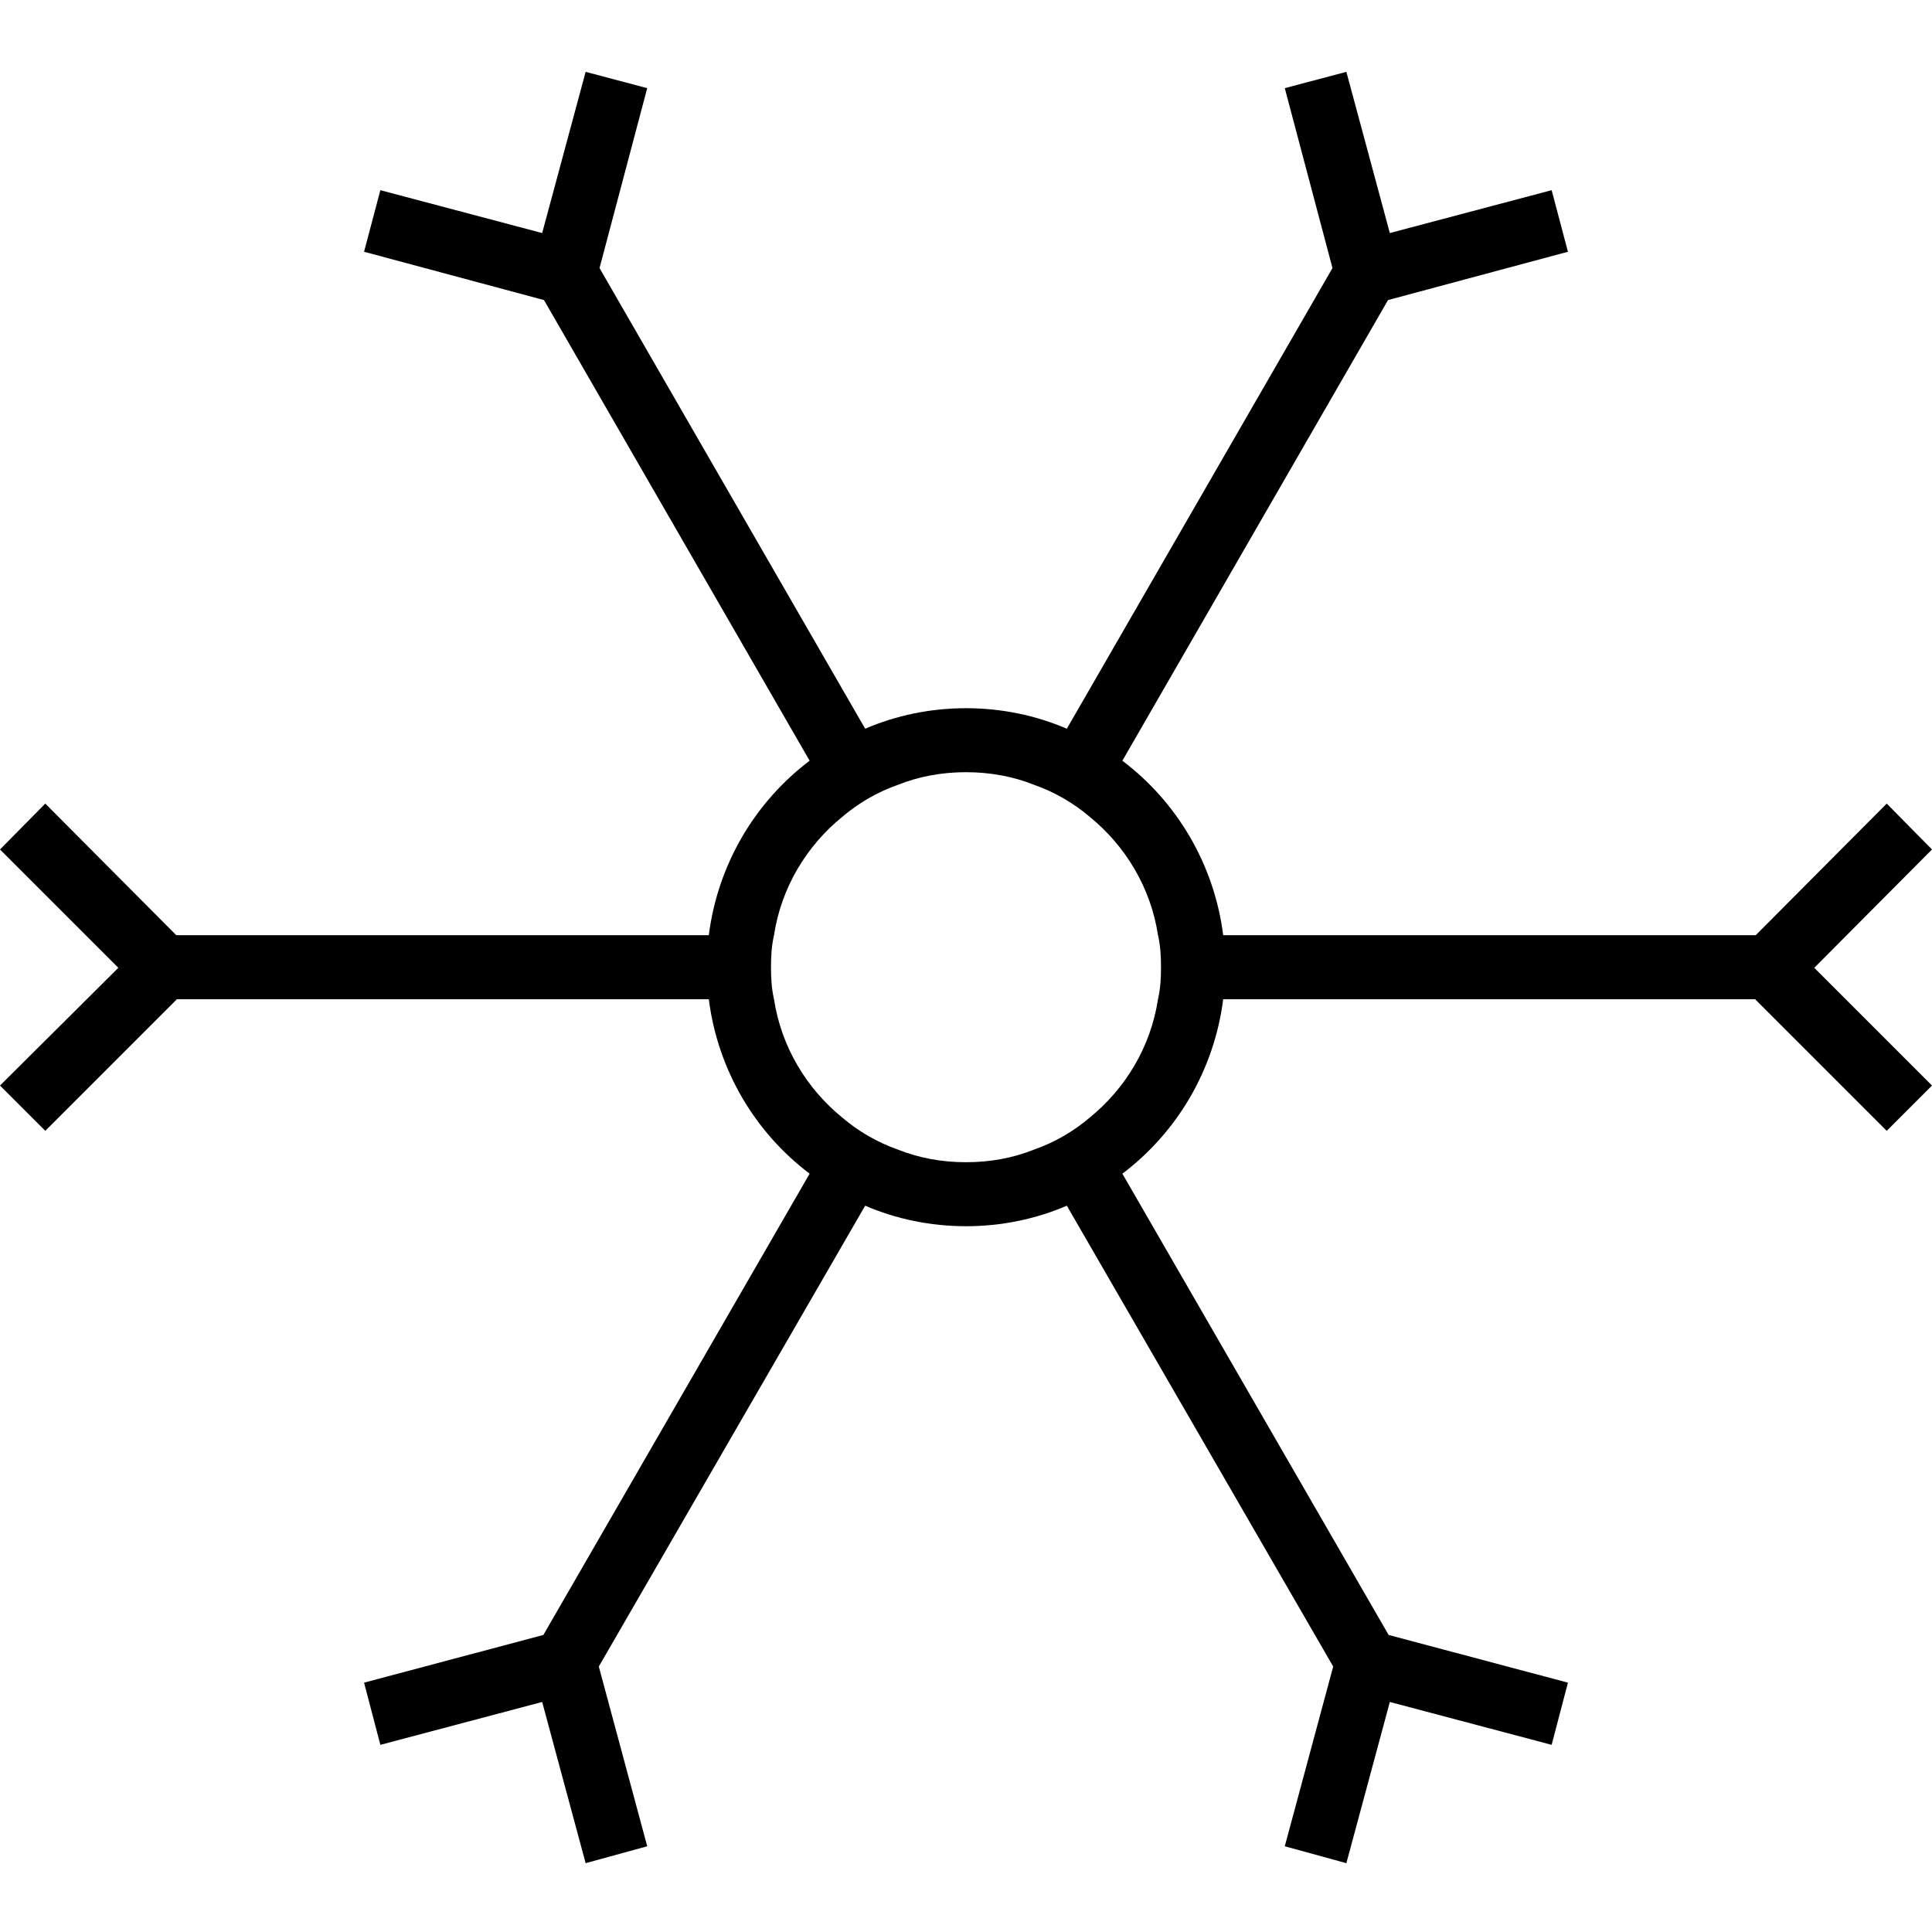
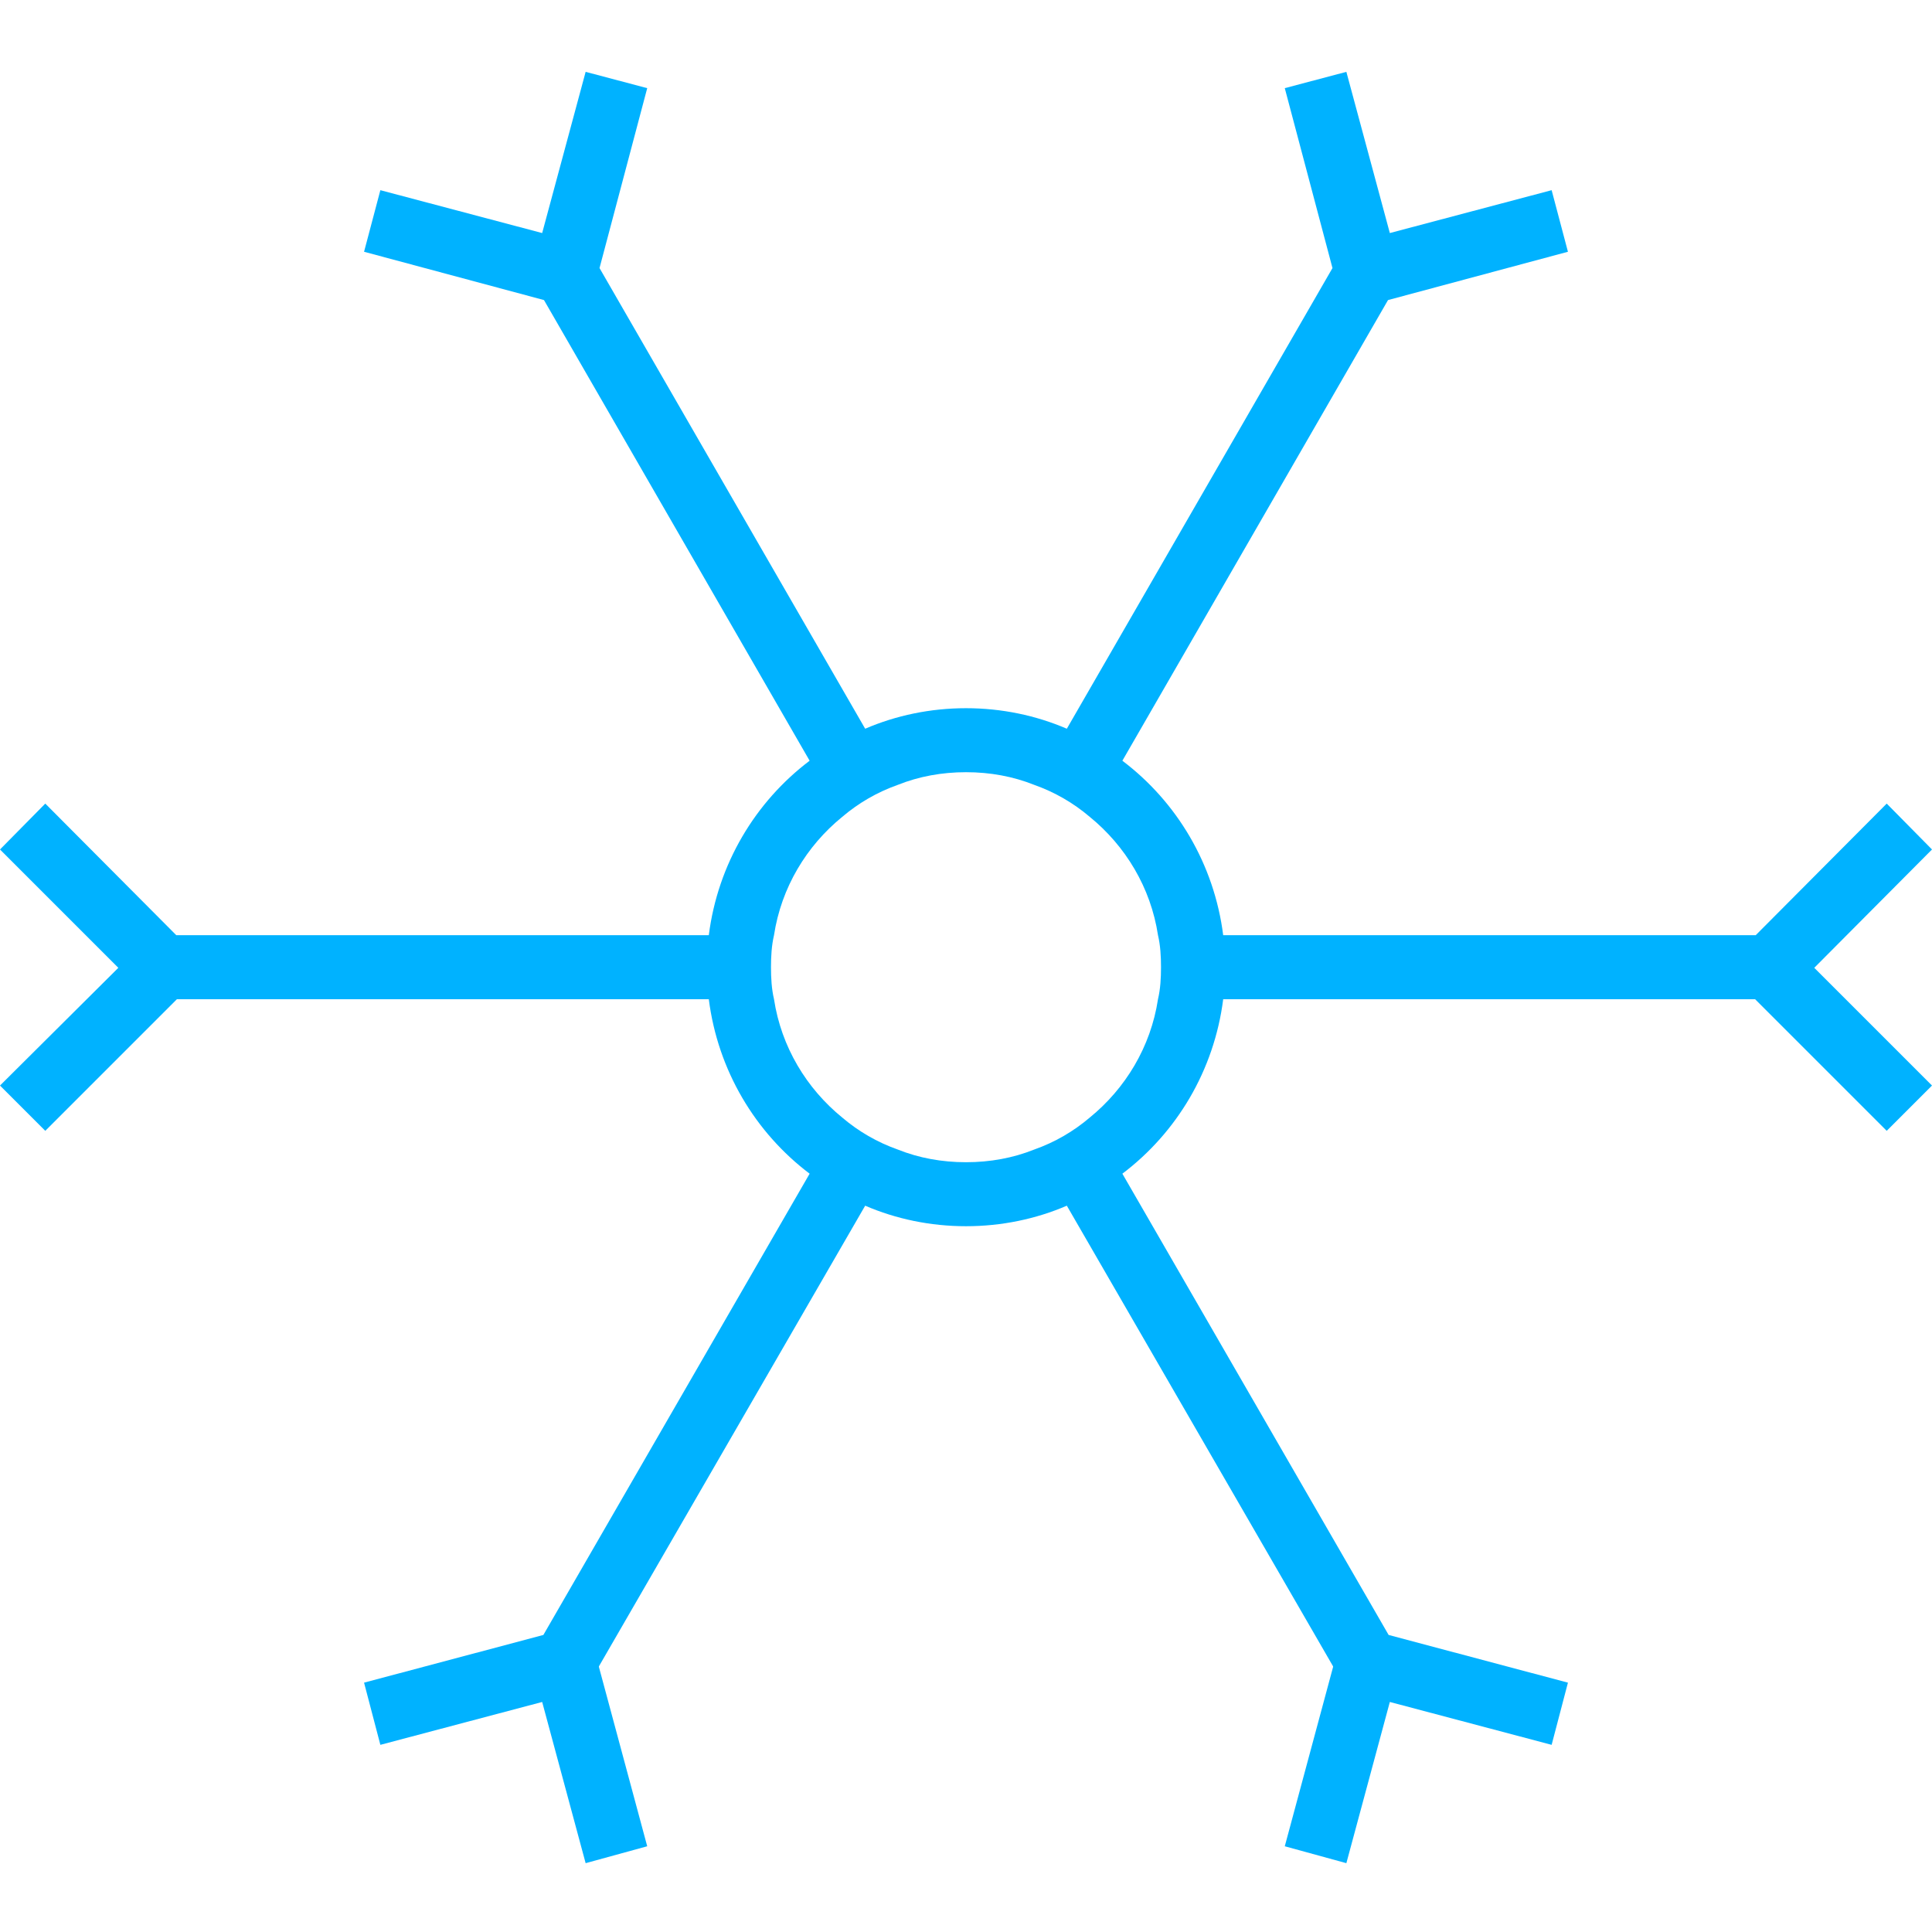
<svg xmlns="http://www.w3.org/2000/svg" version="1.1" id="Layer_1" x="0px" y="0px" viewBox="0 0 32 32" style="enable-background:new 0 0 32 32;" xml:space="preserve">
-   <path id="Snow" d="M32,14.07l-0.75-0.76l-2.17,2.18h-8.82c-0.15-1.18-0.77-2.21-1.67-2.89l4.4-7.63l2.98-0.8L25.7,3.15l-2.68,0.71  L22.3,1.19l-1.02,0.27l0.79,2.98l-4.4,7.63c-0.51-0.22-1.08-0.34-1.67-0.34s-1.16,0.12-1.67,0.34l-4.4-7.63l0.79-2.98L9.7,1.19  L8.98,3.86L6.3,3.15L6.03,4.17l2.98,0.8l4.4,7.63c-0.9,0.68-1.52,1.71-1.67,2.89H2.92l-2.17-2.18L0,14.07l1.96,1.96L0,17.98  l0.75,0.75l2.18-2.18h8.81c0.15,1.18,0.77,2.21,1.67,2.89L9,27.08l-2.97,0.79L6.3,28.9l2.68-0.71l0.72,2.67l1.02-0.28l-0.8-2.97  V27.6l4.41-7.63c0.51,0.22,1.08,0.34,1.67,0.34c0.59,0,1.16-0.12,1.67-0.34l4.41,7.63v0.01l-0.8,2.97l1.02,0.28l0.72-2.67l2.68,0.71  l0.27-1.03L23,27.08l-4.41-7.64c0.9-0.68,1.52-1.71,1.67-2.89h8.81l2.18,2.18L32,17.98l-1.95-1.95L32,14.07z M19.18,16.55  c-0.12,0.79-0.54,1.48-1.13,1.96c-0.27,0.23-0.58,0.41-0.92,0.53c-0.35,0.14-0.73,0.21-1.13,0.21s-0.78-0.07-1.13-0.21  c-0.34-0.12-0.65-0.3-0.92-0.53c-0.59-0.48-1.01-1.17-1.13-1.96c-0.04-0.17-0.05-0.35-0.05-0.53s0.01-0.36,0.05-0.53  c0.12-0.79,0.54-1.48,1.13-1.96c0.27-0.23,0.58-0.41,0.92-0.53c0.35-0.14,0.73-0.21,1.13-0.21s0.78,0.07,1.13,0.21  c0.34,0.12,0.65,0.3,0.92,0.53c0.59,0.48,1.01,1.17,1.13,1.96c0.04,0.17,0.05,0.35,0.05,0.53C19.23,16.2,19.22,16.38,19.18,16.55z" />
+   <path fill="#00B2FF" id="Snow" d="M32,14.07l-0.75-0.76l-2.17,2.18h-8.82c-0.15-1.18-0.77-2.21-1.67-2.89l4.4-7.63l2.98-0.8L25.7,3.15l-2.68,0.71  L22.3,1.19l-1.02,0.27l0.79,2.98l-4.4,7.63c-0.51-0.22-1.08-0.34-1.67-0.34s-1.16,0.12-1.67,0.34l-4.4-7.63l0.79-2.98L9.7,1.19  L8.98,3.86L6.3,3.15L6.03,4.17l2.98,0.8l4.4,7.63c-0.9,0.68-1.52,1.71-1.67,2.89H2.92l-2.17-2.18L0,14.07l1.96,1.96L0,17.98  l0.75,0.75l2.18-2.18h8.81c0.15,1.18,0.77,2.21,1.67,2.89L9,27.08l-2.97,0.79L6.3,28.9l2.68-0.71l0.72,2.67l1.02-0.28l-0.8-2.97  V27.6l4.41-7.63c0.51,0.22,1.08,0.34,1.67,0.34c0.59,0,1.16-0.12,1.67-0.34l4.41,7.63v0.01l-0.8,2.97l1.02,0.28l0.72-2.67l2.68,0.71  l0.27-1.03L23,27.08l-4.41-7.64c0.9-0.68,1.52-1.71,1.67-2.89h8.81l2.18,2.18L32,17.98l-1.95-1.95L32,14.07z M19.18,16.55  c-0.12,0.79-0.54,1.48-1.13,1.96c-0.27,0.23-0.58,0.41-0.92,0.53c-0.35,0.14-0.73,0.21-1.13,0.21s-0.78-0.07-1.13-0.21  c-0.34-0.12-0.65-0.3-0.92-0.53c-0.59-0.48-1.01-1.17-1.13-1.96c-0.04-0.17-0.05-0.35-0.05-0.53s0.01-0.36,0.05-0.53  c0.12-0.79,0.54-1.48,1.13-1.96c0.27-0.23,0.58-0.41,0.92-0.53c0.35-0.14,0.73-0.21,1.13-0.21s0.78,0.07,1.13,0.21  c0.34,0.12,0.65,0.3,0.92,0.53c0.59,0.48,1.01,1.17,1.13,1.96c0.04,0.17,0.05,0.35,0.05,0.53C19.23,16.2,19.22,16.38,19.18,16.55z" />
</svg>
